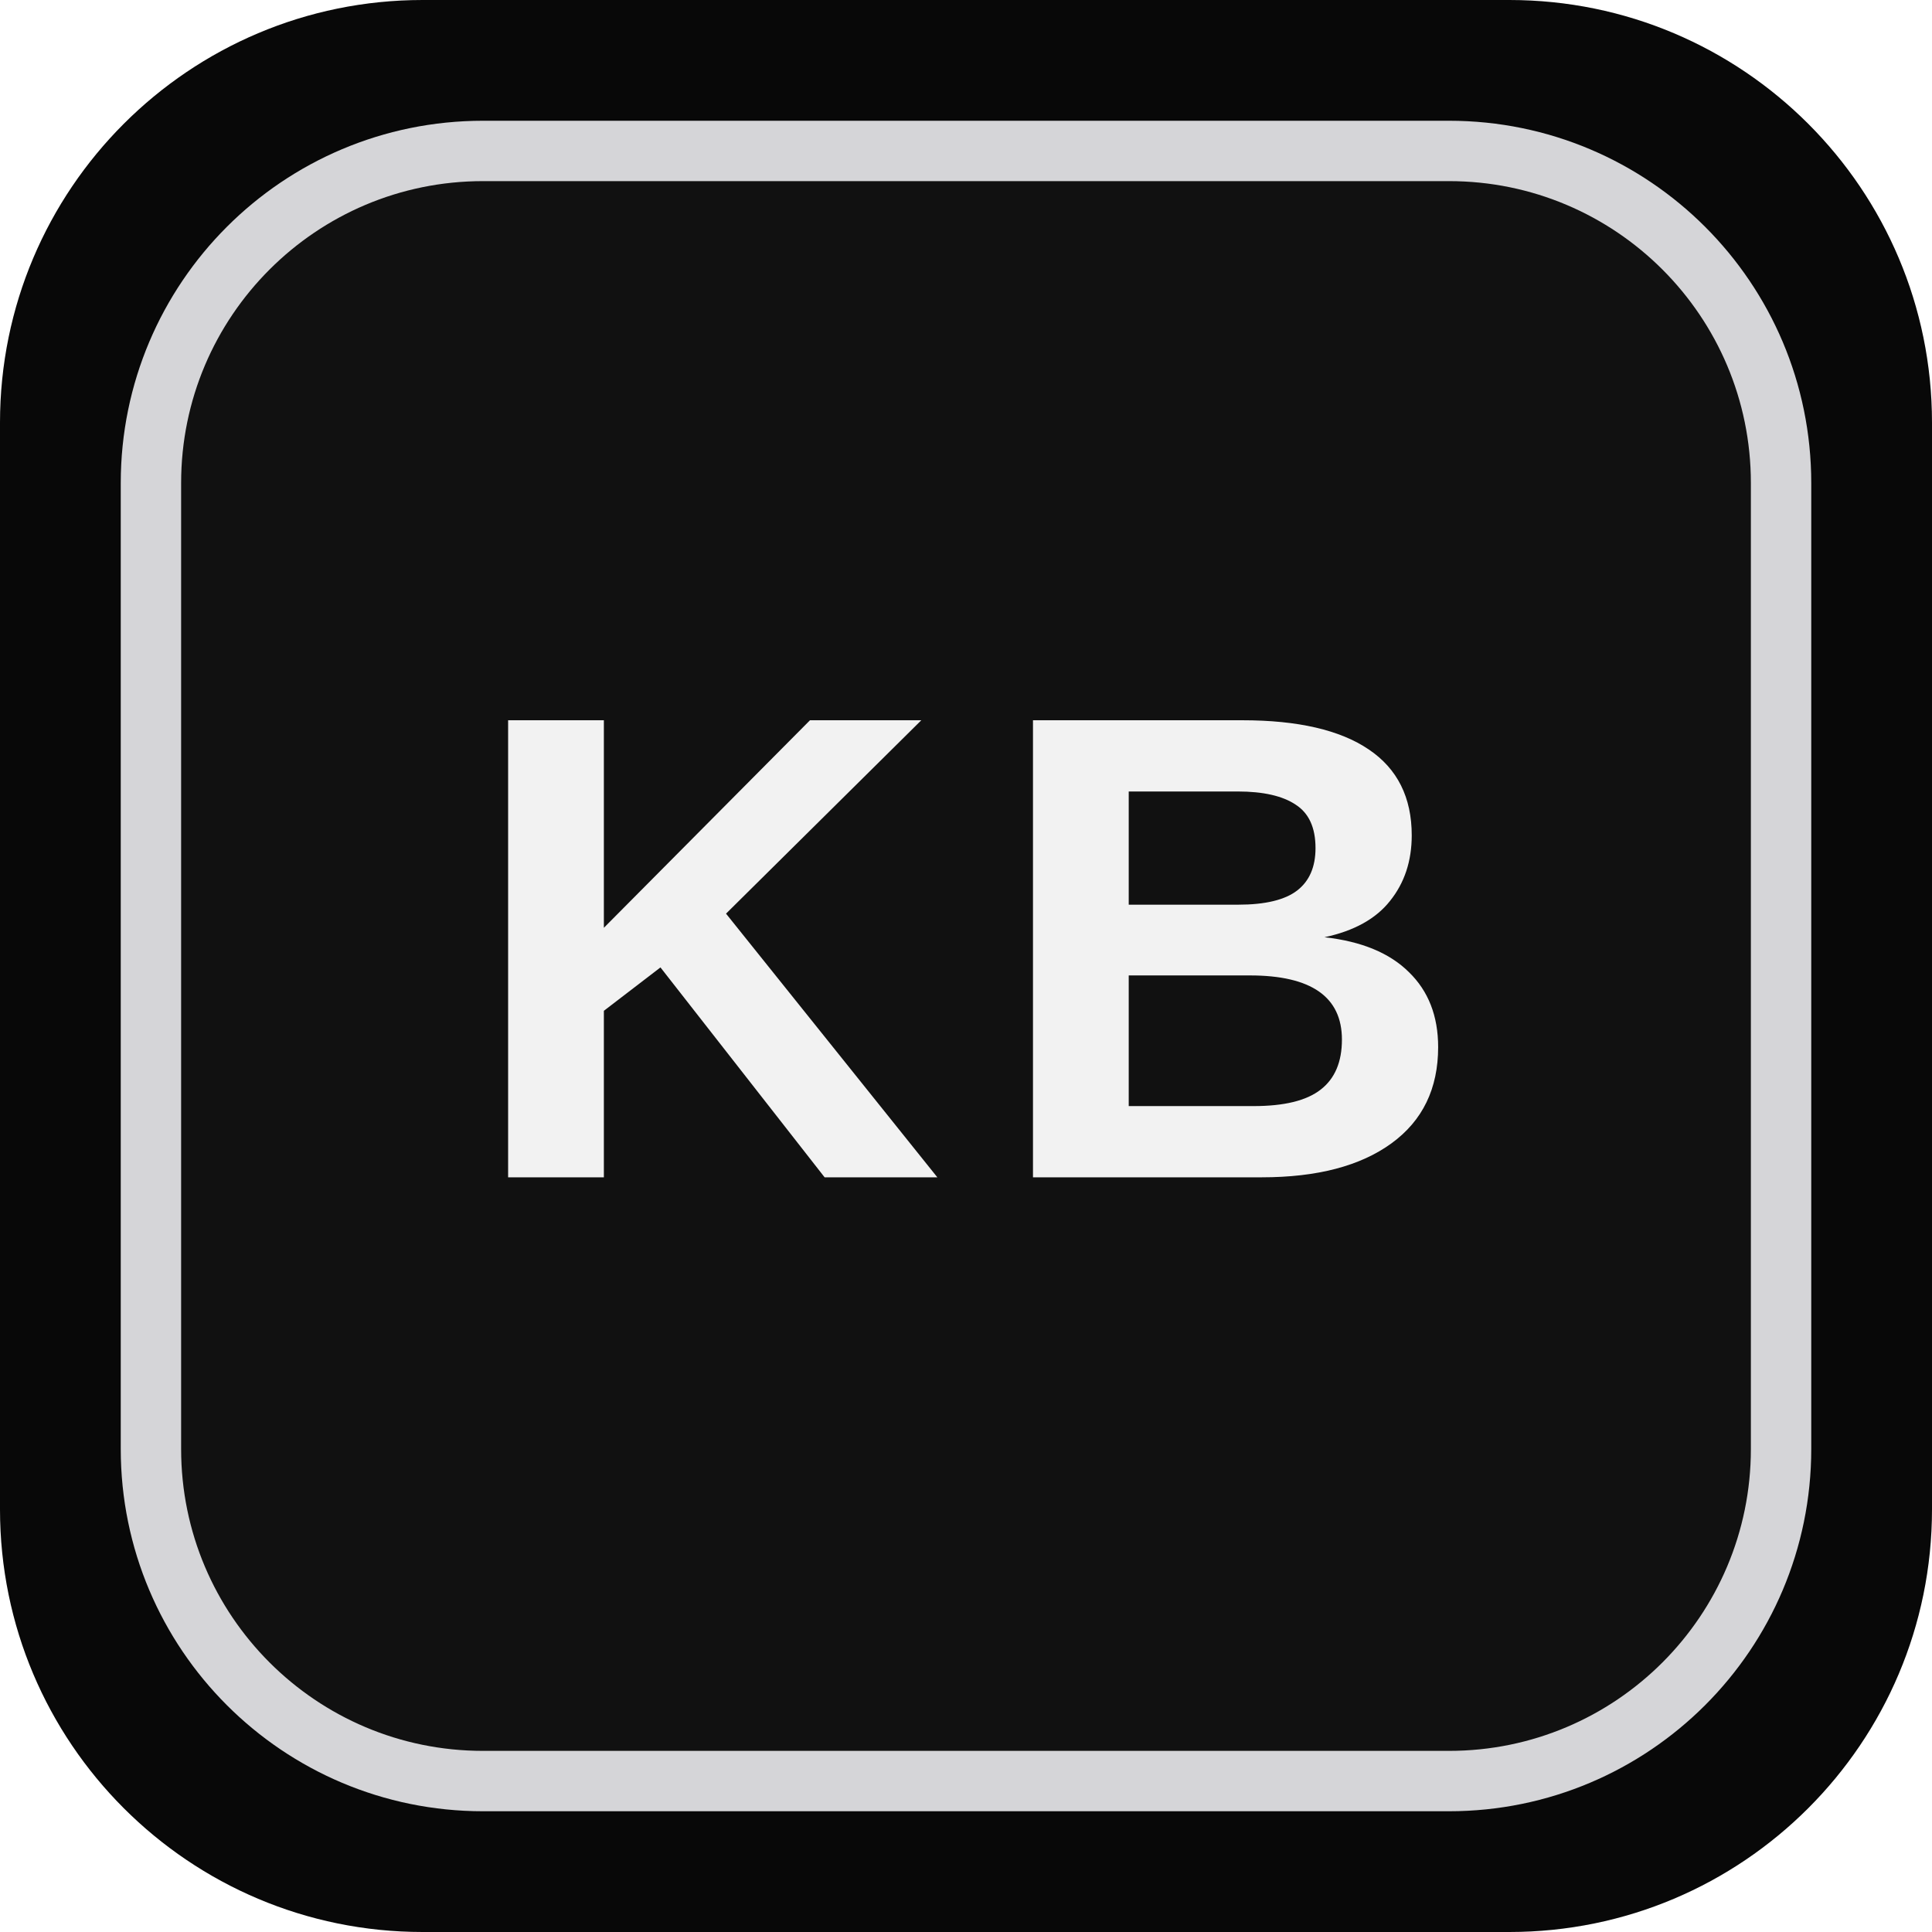
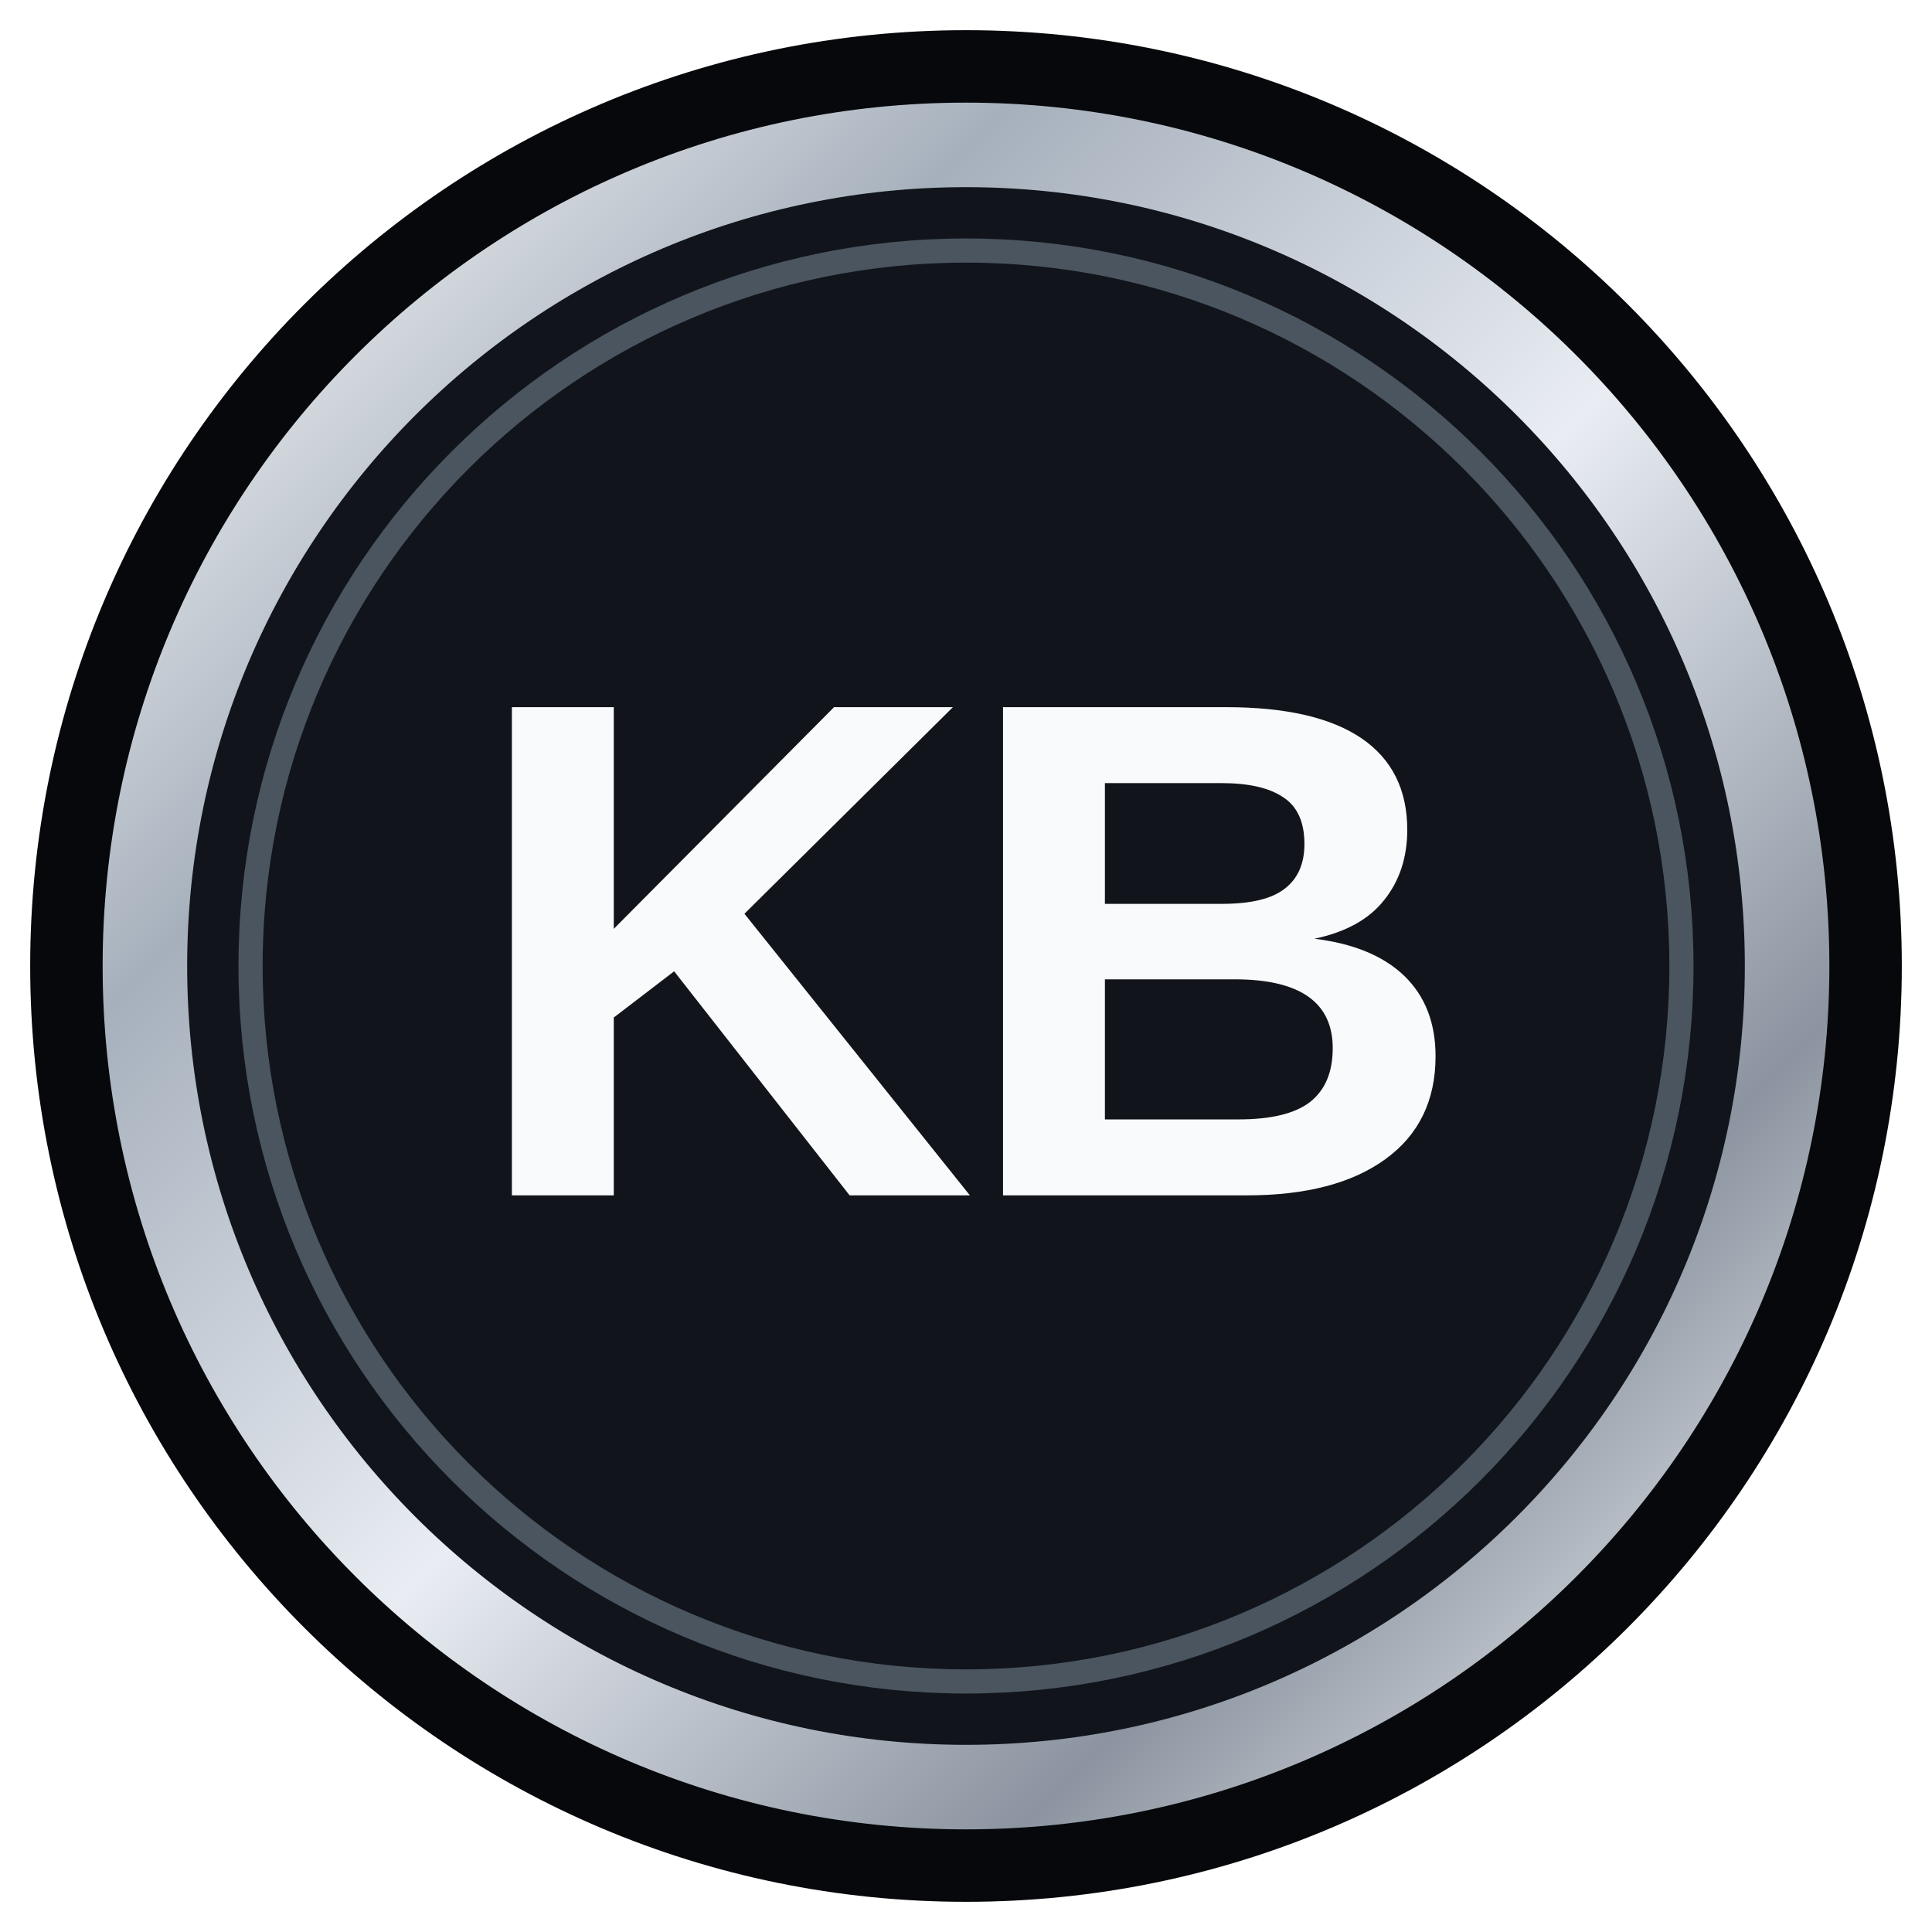
- <svg xmlns="http://www.w3.org/2000/svg" viewBox="0 0 64 64">
-   <rect width="64" height="64" rx="14" fill="#080808" />
-   <rect x="5" y="5" width="54" height="54" rx="11" fill="#111111" stroke="#d5d5d8" stroke-width="2" />
-   <text x="32" y="39" fill="#f2f2f2" font-family="ui-sans-serif, system-ui, Arial, sans-serif" font-size="22" font-weight="600" letter-spacing="1.5" text-anchor="middle">KB</text>
+ <svg xmlns="http://www.w3.org/2000/svg" viewBox="0 0 64 64" width="64" height="64" role="img" aria-label="KB — Kacper Bernecki">
+   <defs>
+     <linearGradient id="silver" x1="0" y1="0" x2="1" y2="1">
+       <stop offset="0" stop-color="#ffffff" />
+       <stop offset=".25" stop-color="#a6b0bc" />
+       <stop offset=".52" stop-color="#e9edf3" />
+       <stop offset=".78" stop-color="#8b94a0" />
+       <stop offset="1" stop-color="#f2f4f7" />
+     </linearGradient>
+   </defs>
+   <circle cx="32" cy="32" r="31" fill="#06080b" />
+   <circle cx="32" cy="32" r="27.2" fill="#11151b" stroke="url(#silver)" stroke-width="2.8" />
+   <circle cx="32" cy="32" r="23.7" fill="none" stroke="#596572" stroke-width=".8" opacity=".8" />
+   <text x="32" y="39.6" fill="#f9fafb" font-family="Arial, Helvetica, sans-serif" font-weight="800" font-size="23.5" letter-spacing="-.7" text-anchor="middle">KB</text>
</svg>
